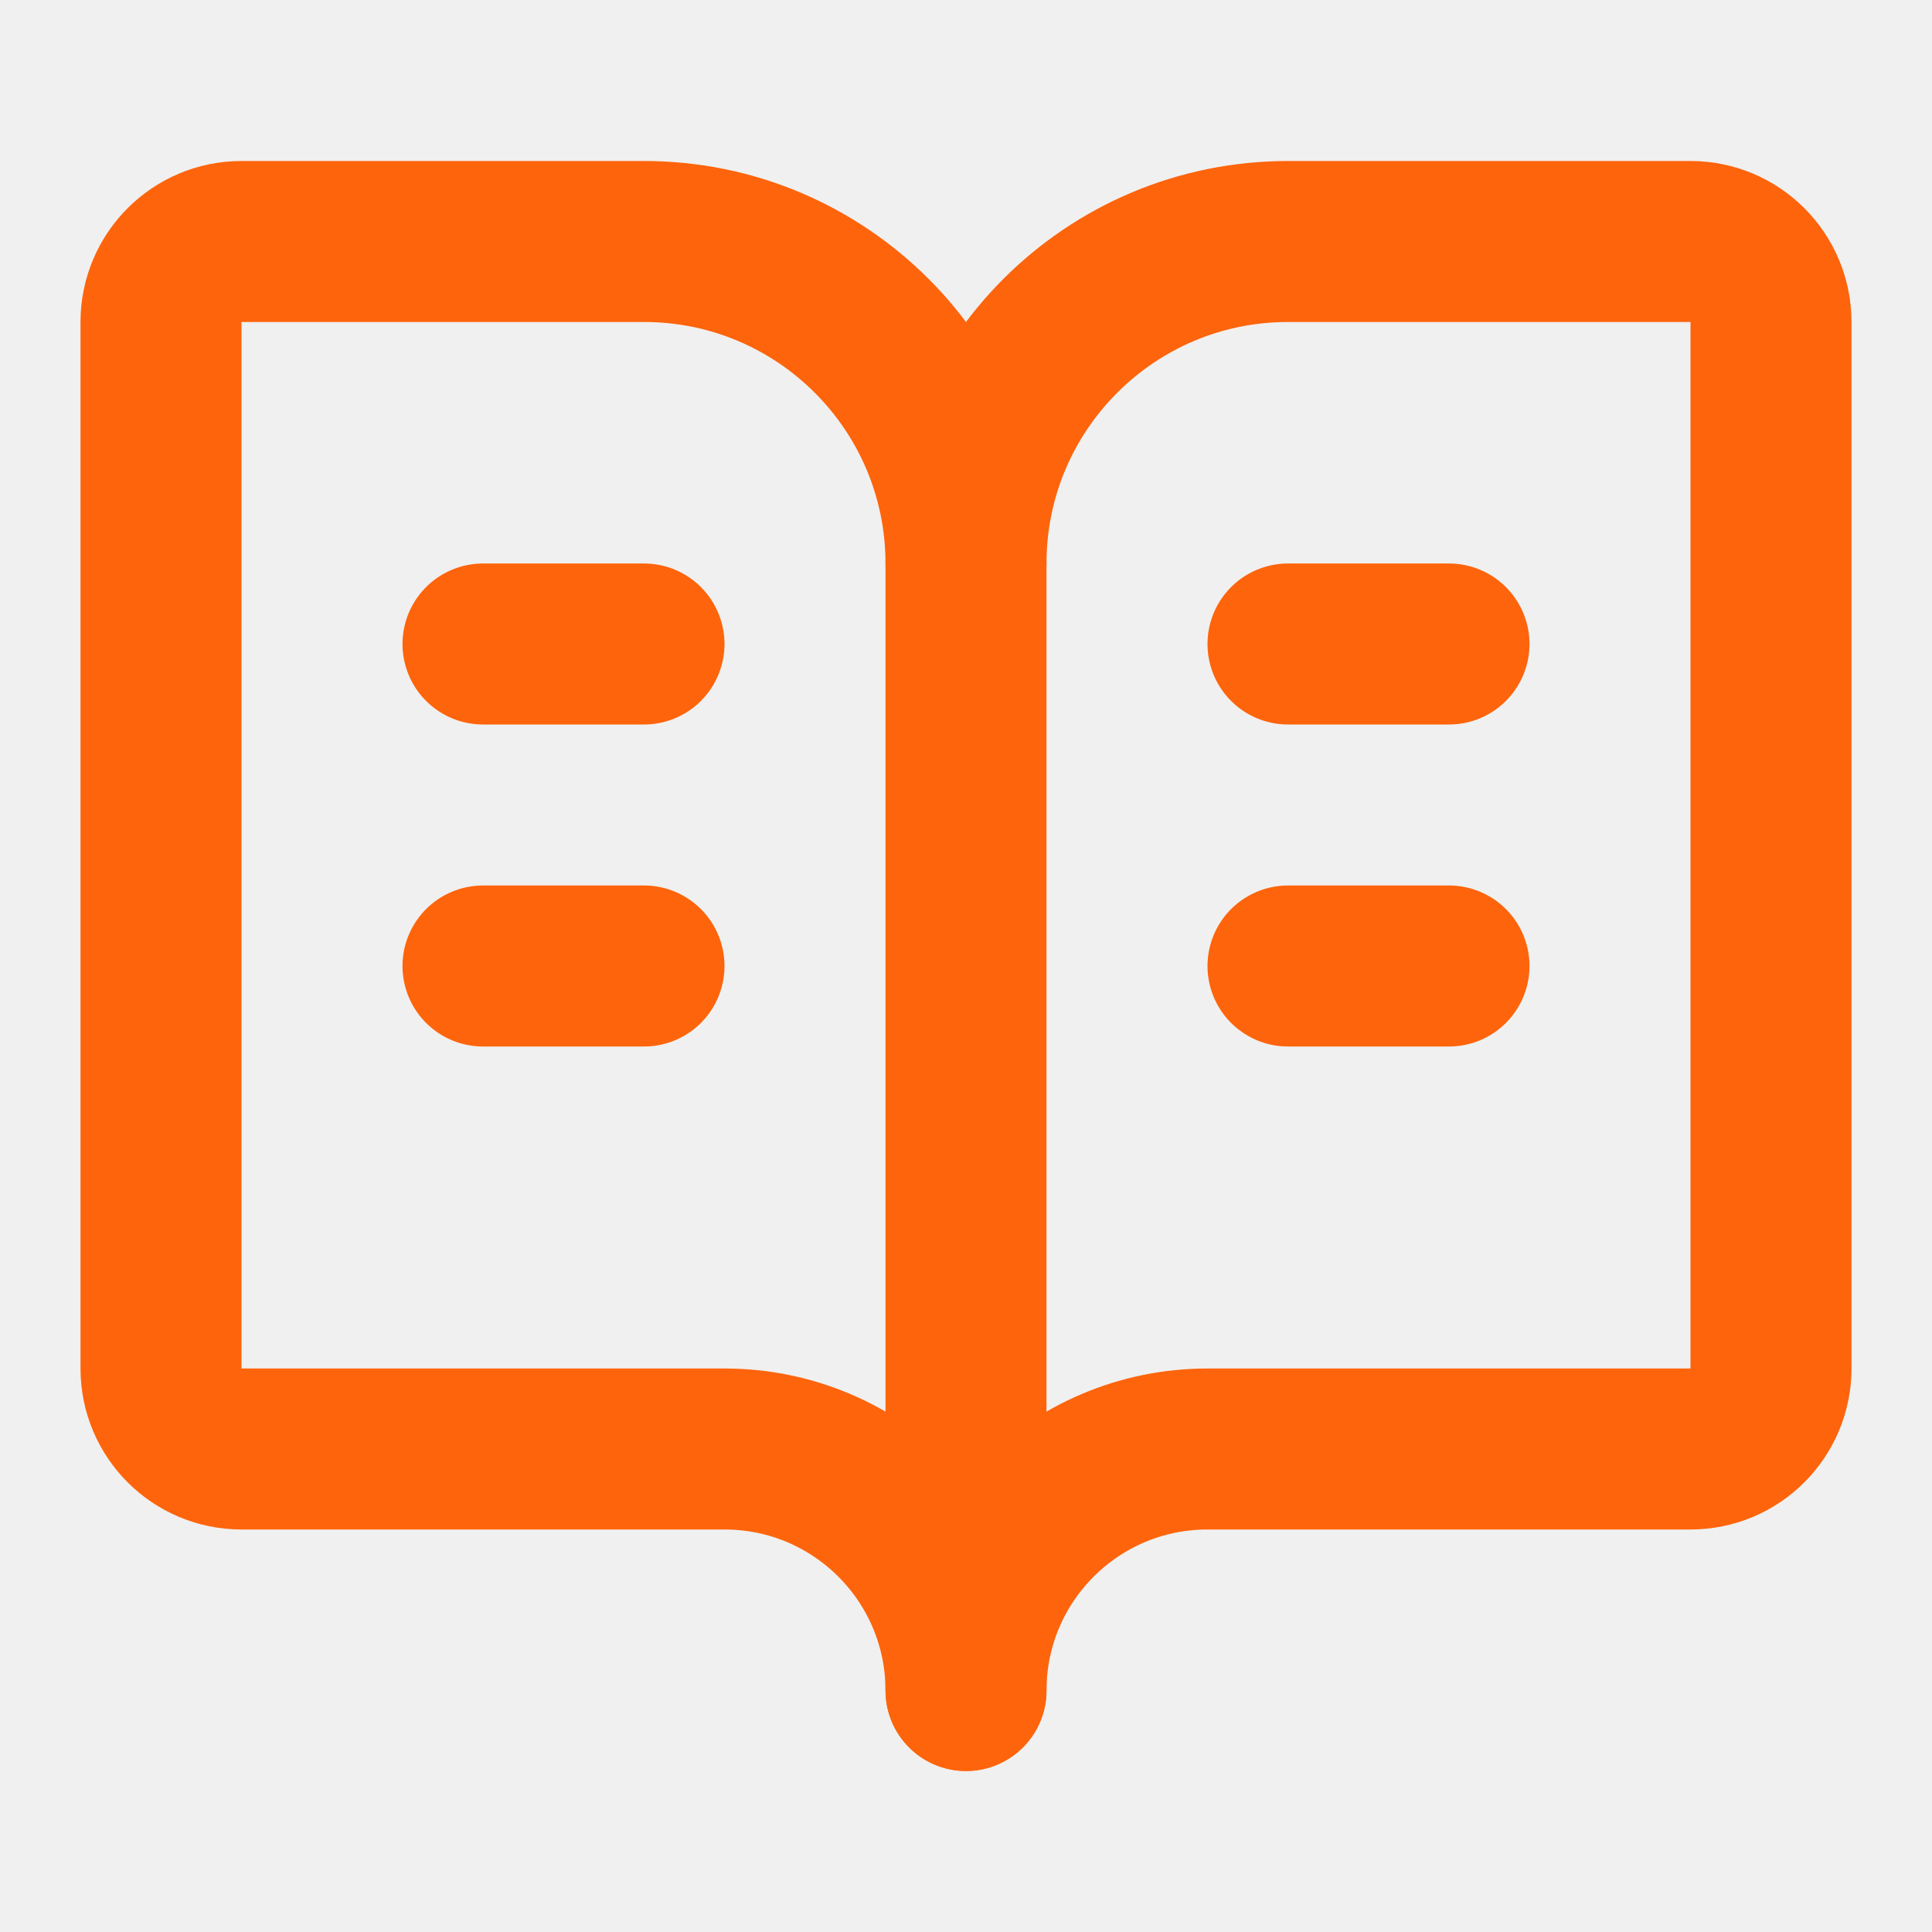
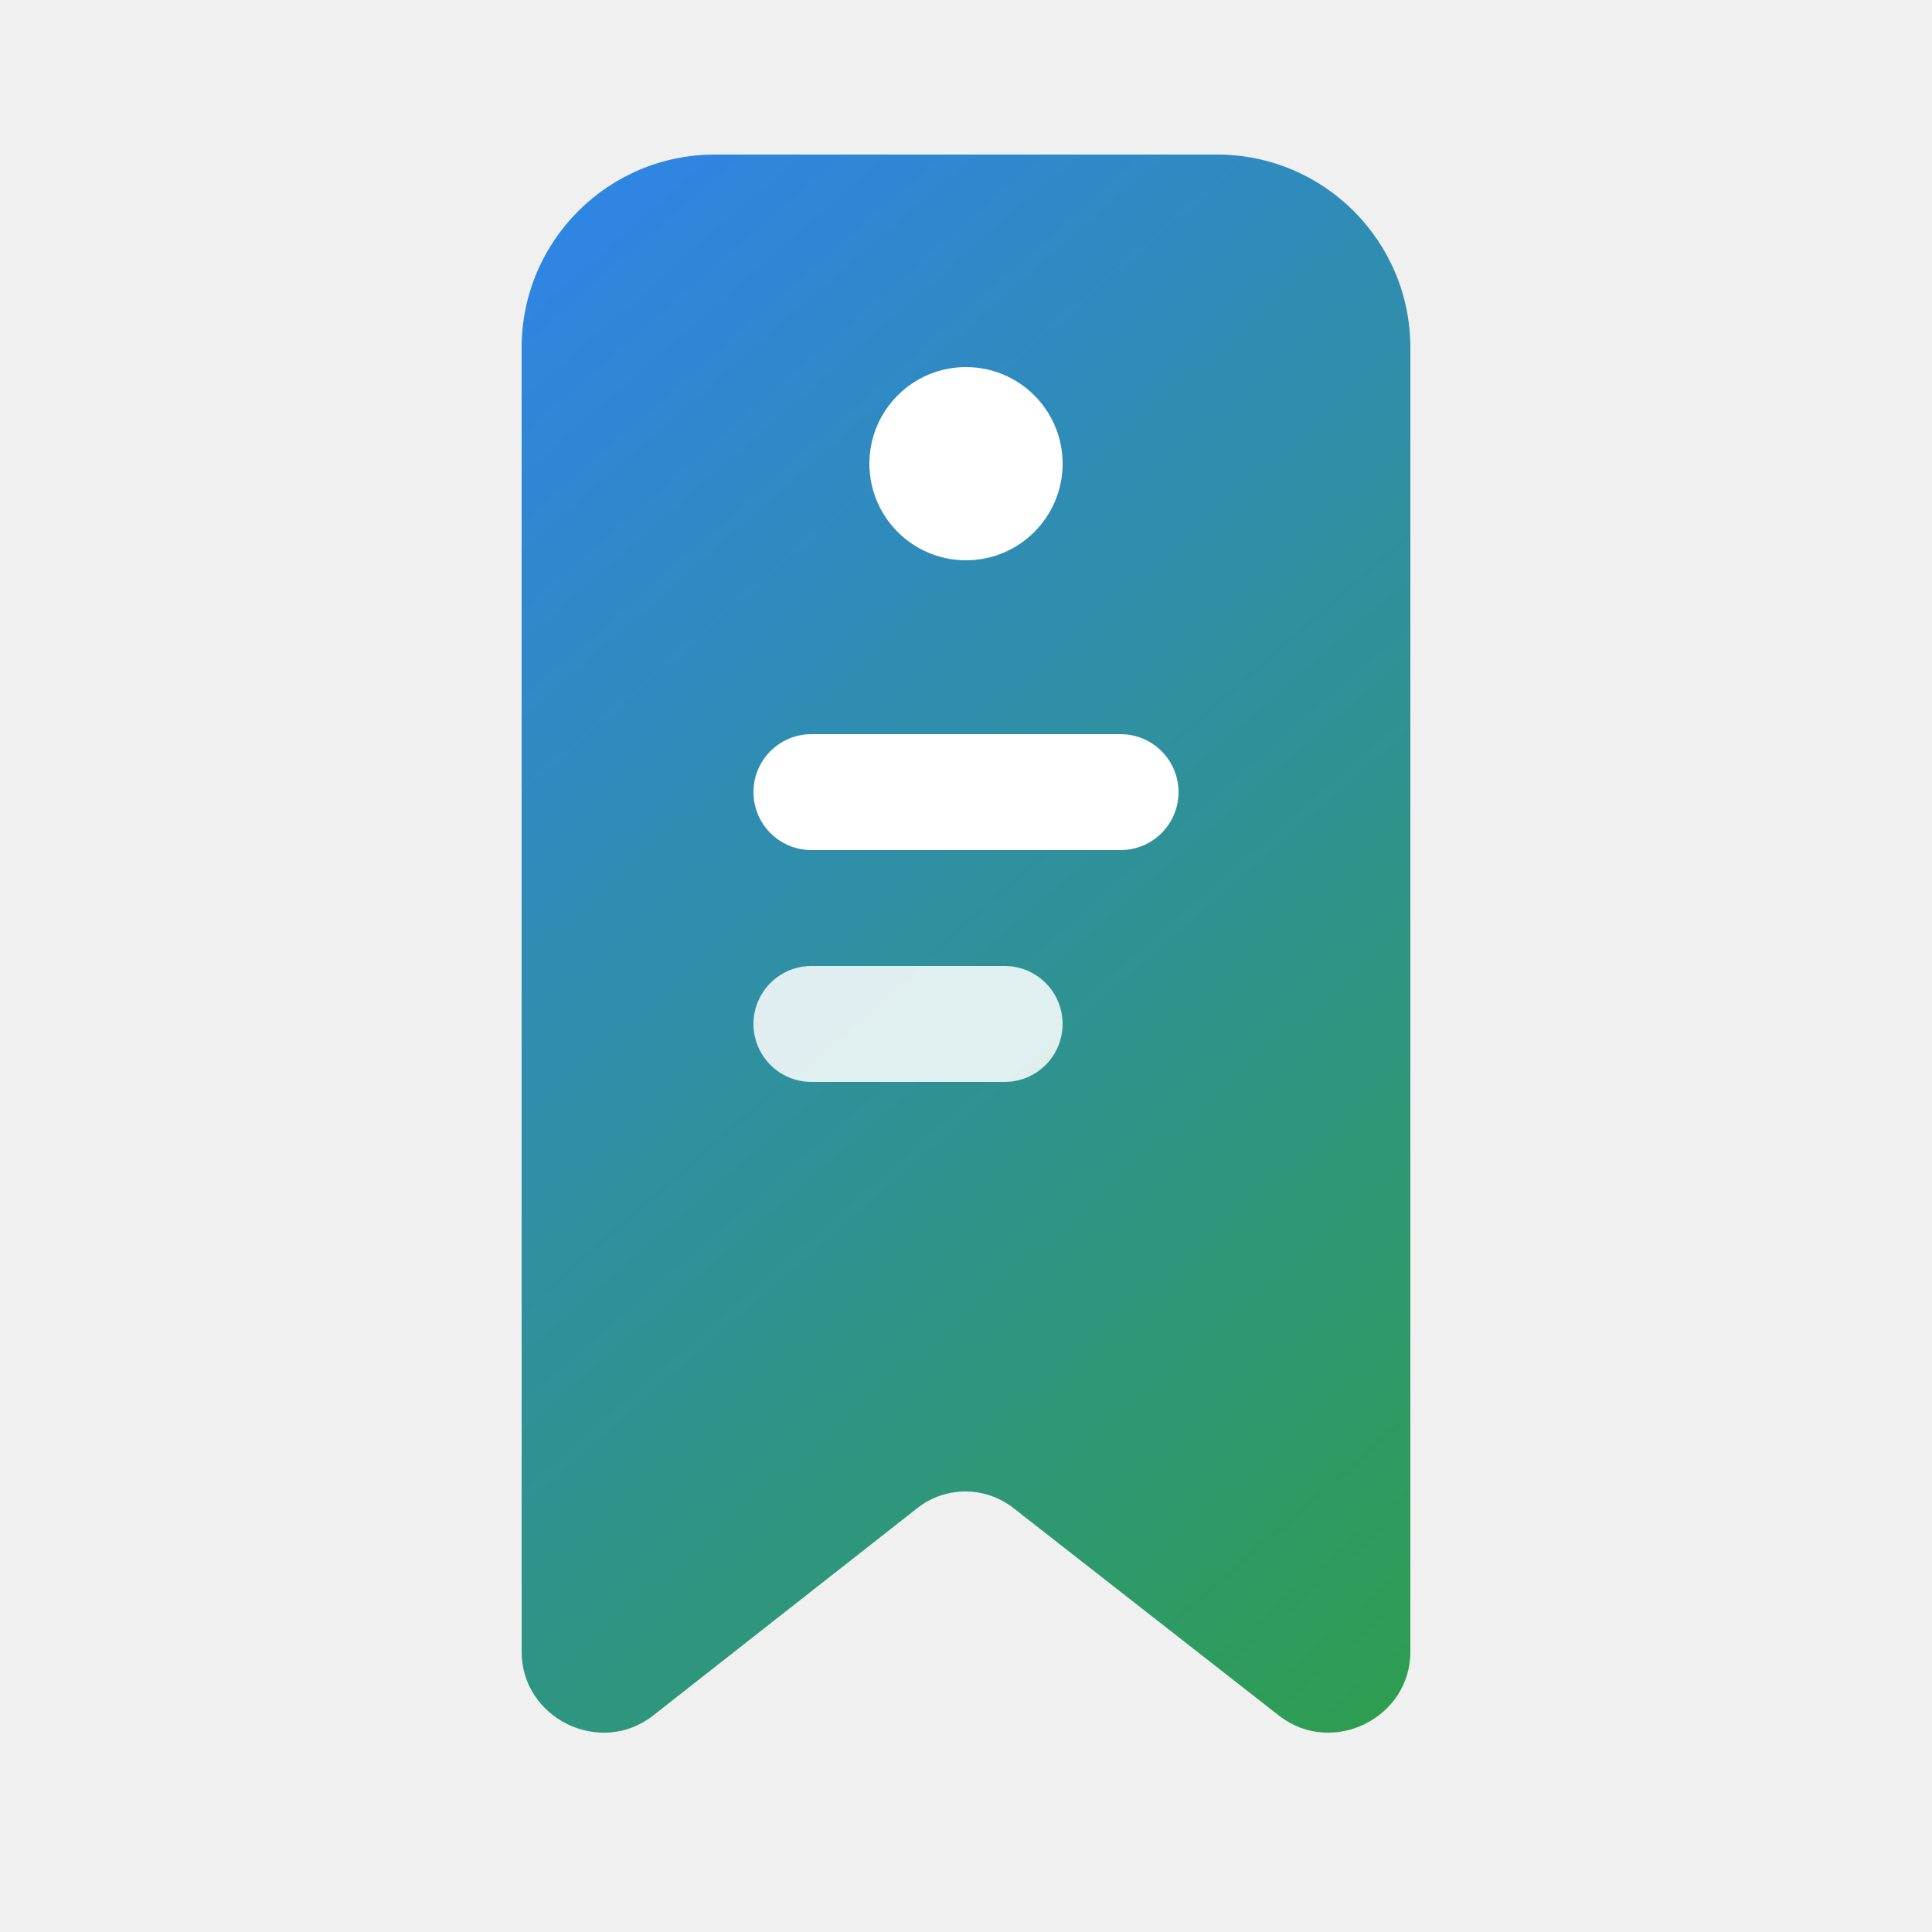
- <svg xmlns="http://www.w3.org/2000/svg" width="300" height="300" viewBox="0 0 24 24" fill="none" stroke="#fe640b" stroke-width="2" stroke-linecap="round" stroke-linejoin="round" class="lucide lucide-book-open-text-icon lucide-book-open-text">
-   <path d="M12 7v14" />
-   <path d="M16 12h2" />
-   <path d="M16 8h2" />
-   <path d="M3 18a1 1 0 0 1-1-1V4a1 1 0 0 1 1-1h5a4 4 0 0 1 4 4 4 4 0 0 1 4-4h5a1 1 0 0 1 1 1v13a1 1 0 0 1-1 1h-6a3 3 0 0 0-3 3 3 3 0 0 0-3-3z" />
-   <path d="M6 12h2" />
-   <path d="M6 8h2" />
+ <svg xmlns="http://www.w3.org/2000/svg" width="300" height="300" viewBox="0 0 100 100">
+   <defs>
+     <linearGradient id="logoLightTag" x1="15" y1="8" x2="85" y2="88" gradientUnits="userSpaceOnUse">
+       <stop offset="0" stop-color="#2f81f7" />
+       <stop offset="1" stop-color="#2ea043" />
+     </linearGradient>
+   </defs>
+   <path d="M27 18C27 12.477 31.477 8 37 8H63C68.523 8 73 12.477 73 18V85.5C73 88.94 68.94 90.94 66.2 88.8L52.46 78.06C50.99 76.91 48.94 76.91 47.48 78.06L33.8 88.8C31.06 90.94 27 88.94 27 85.5V18Z" fill="url(#logoLightTag)" />
+   <circle cx="50" cy="24" r="5" fill="#ffffff" />
+   <rect x="39" y="38" width="22" height="6" rx="3" fill="#ffffff" />
+   <rect x="39" y="50" width="16" height="6" rx="3" fill="#ffffff" opacity="0.85" />
</svg>
